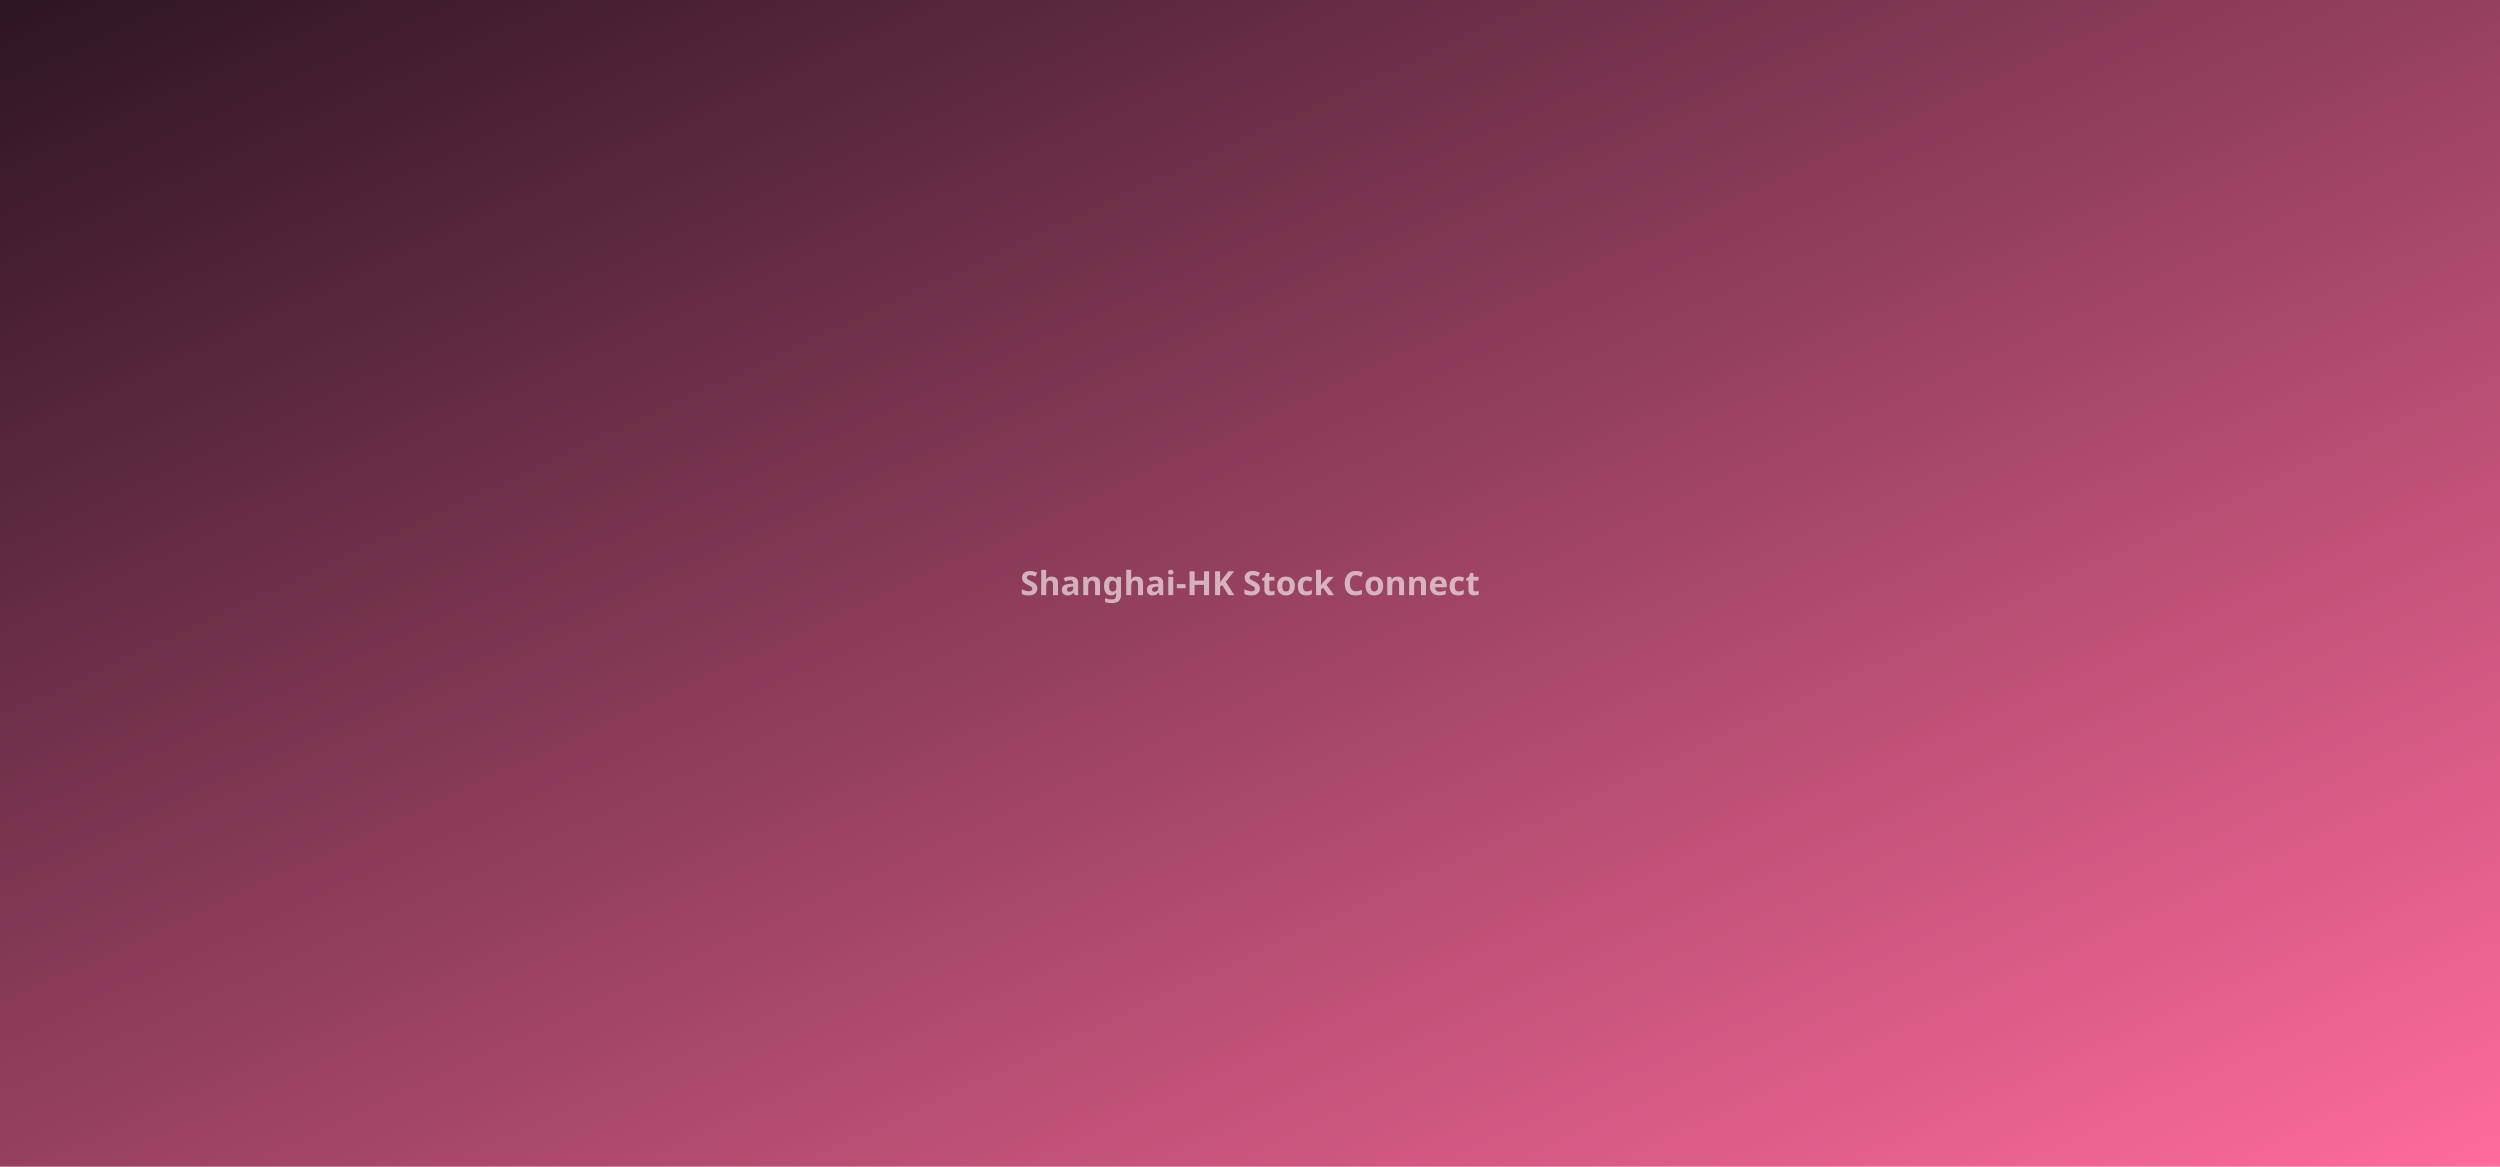
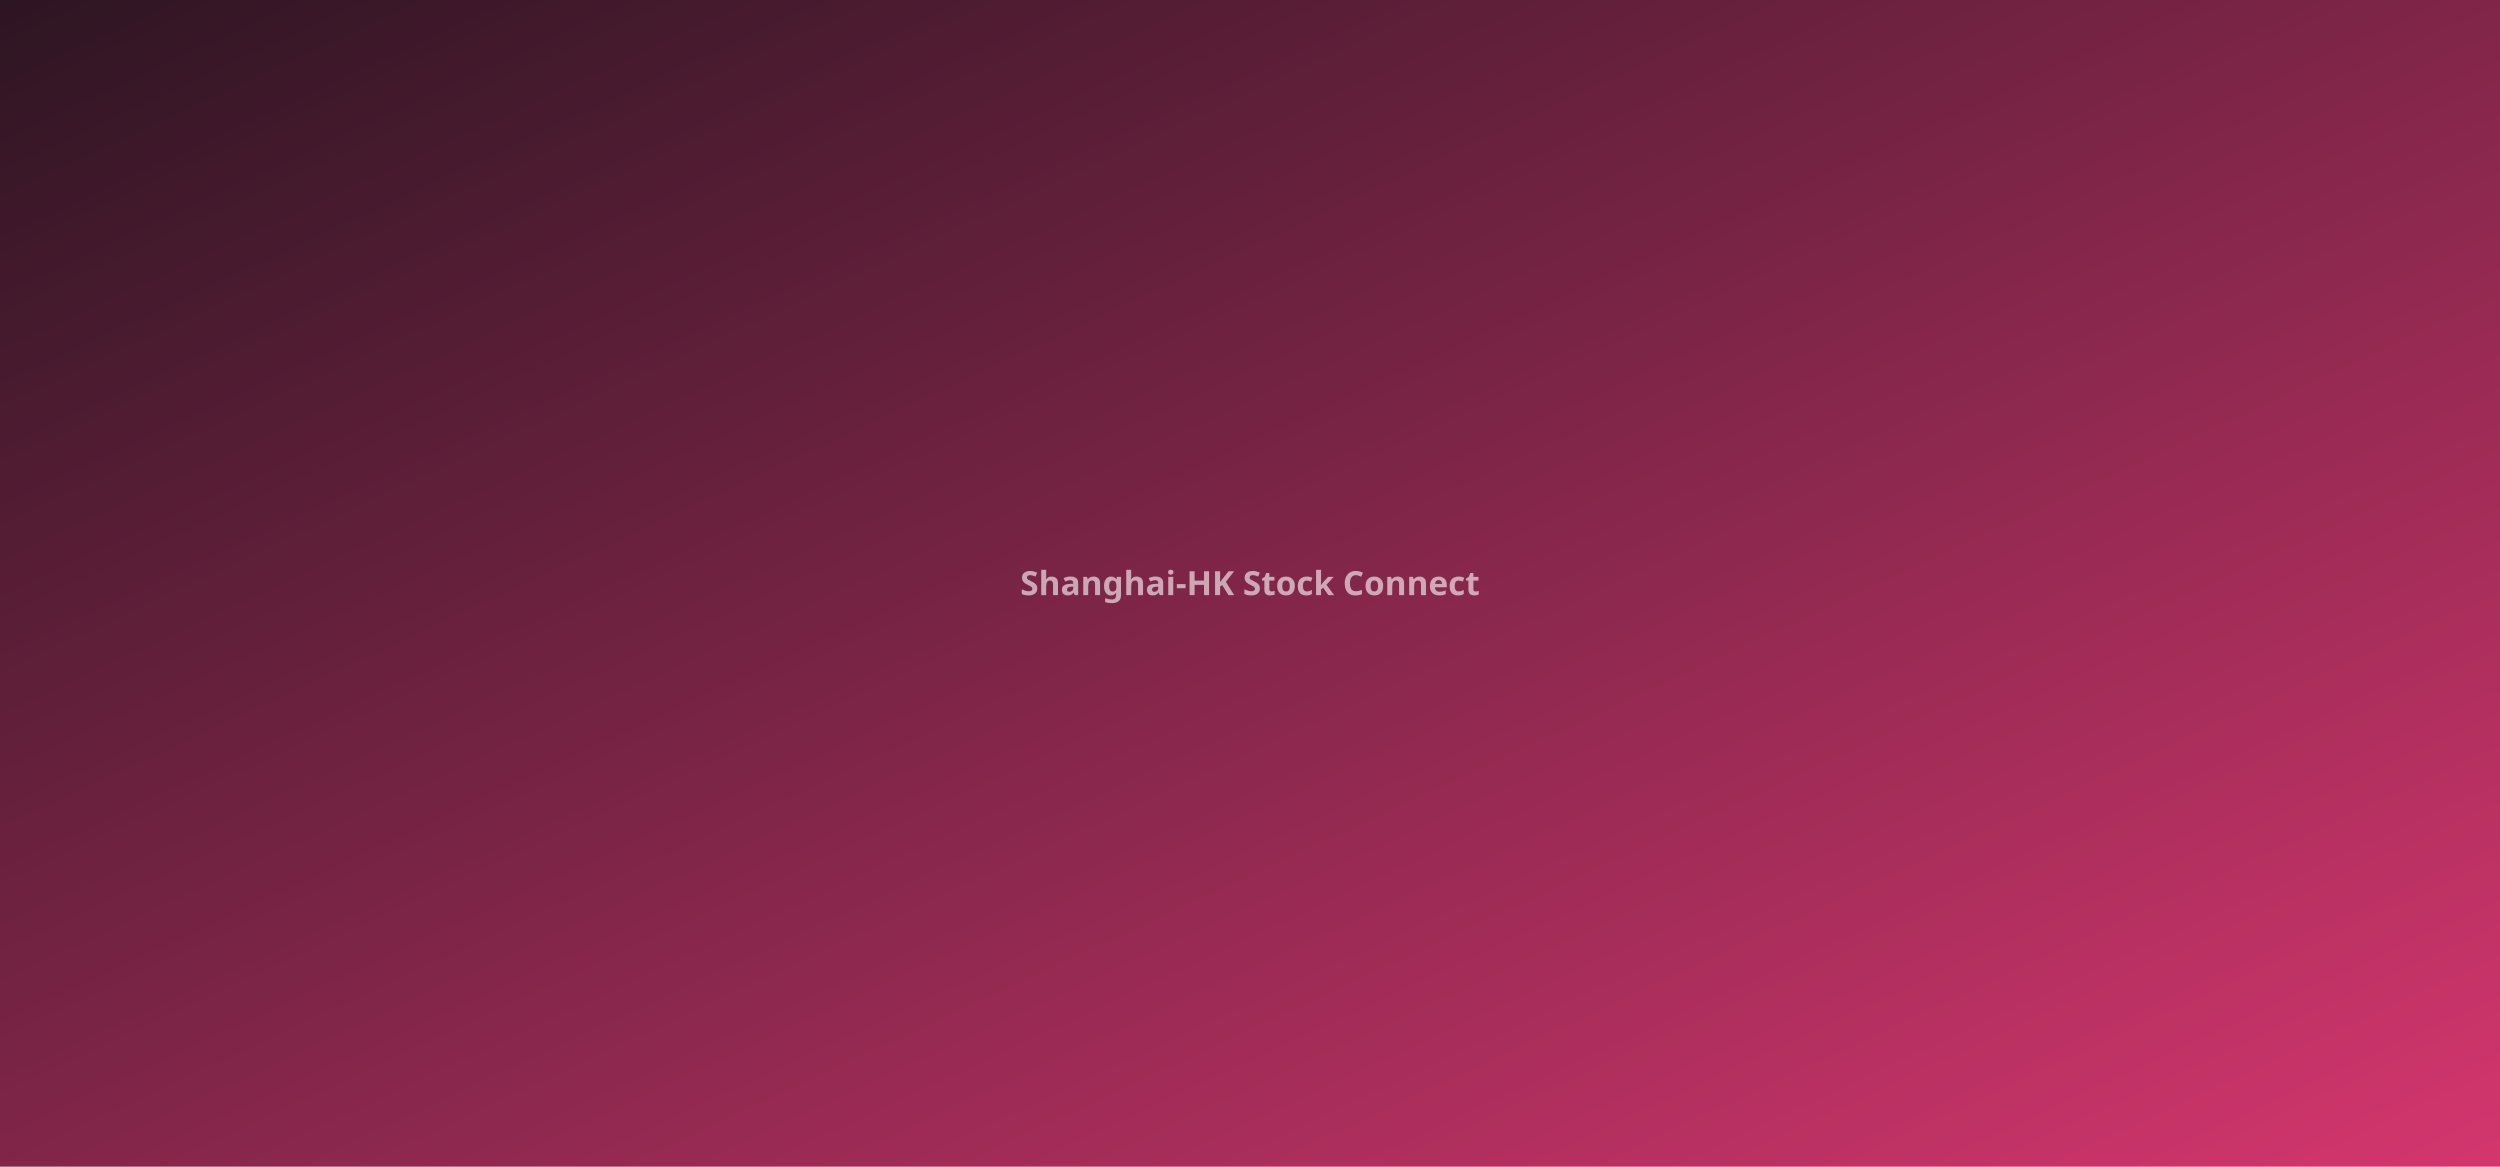
<svg xmlns="http://www.w3.org/2000/svg" width="1800" height="840" viewBox="0 0 1800 840">
  <defs>
    <linearGradient id="g" x1="0%" y1="0%" x2="100%" y2="100%">
      <stop offset="0%" style="stop-color:#2d1522" />
-       <stop offset="100%" style="stop-color:#FF6B9D" />
+       <stop offset="100%" style="stop-color:#D4366E" />
    </linearGradient>
  </defs>
  <rect width="1800" height="840" fill="url(#g)" />
  <text x="50%" y="50%" text-anchor="middle" dominant-baseline="middle" font-family="sans-serif" font-size="24" font-weight="bold" fill="rgba(255,255,255,0.6)">Shanghai-HK Stock Connect</text>
</svg>
